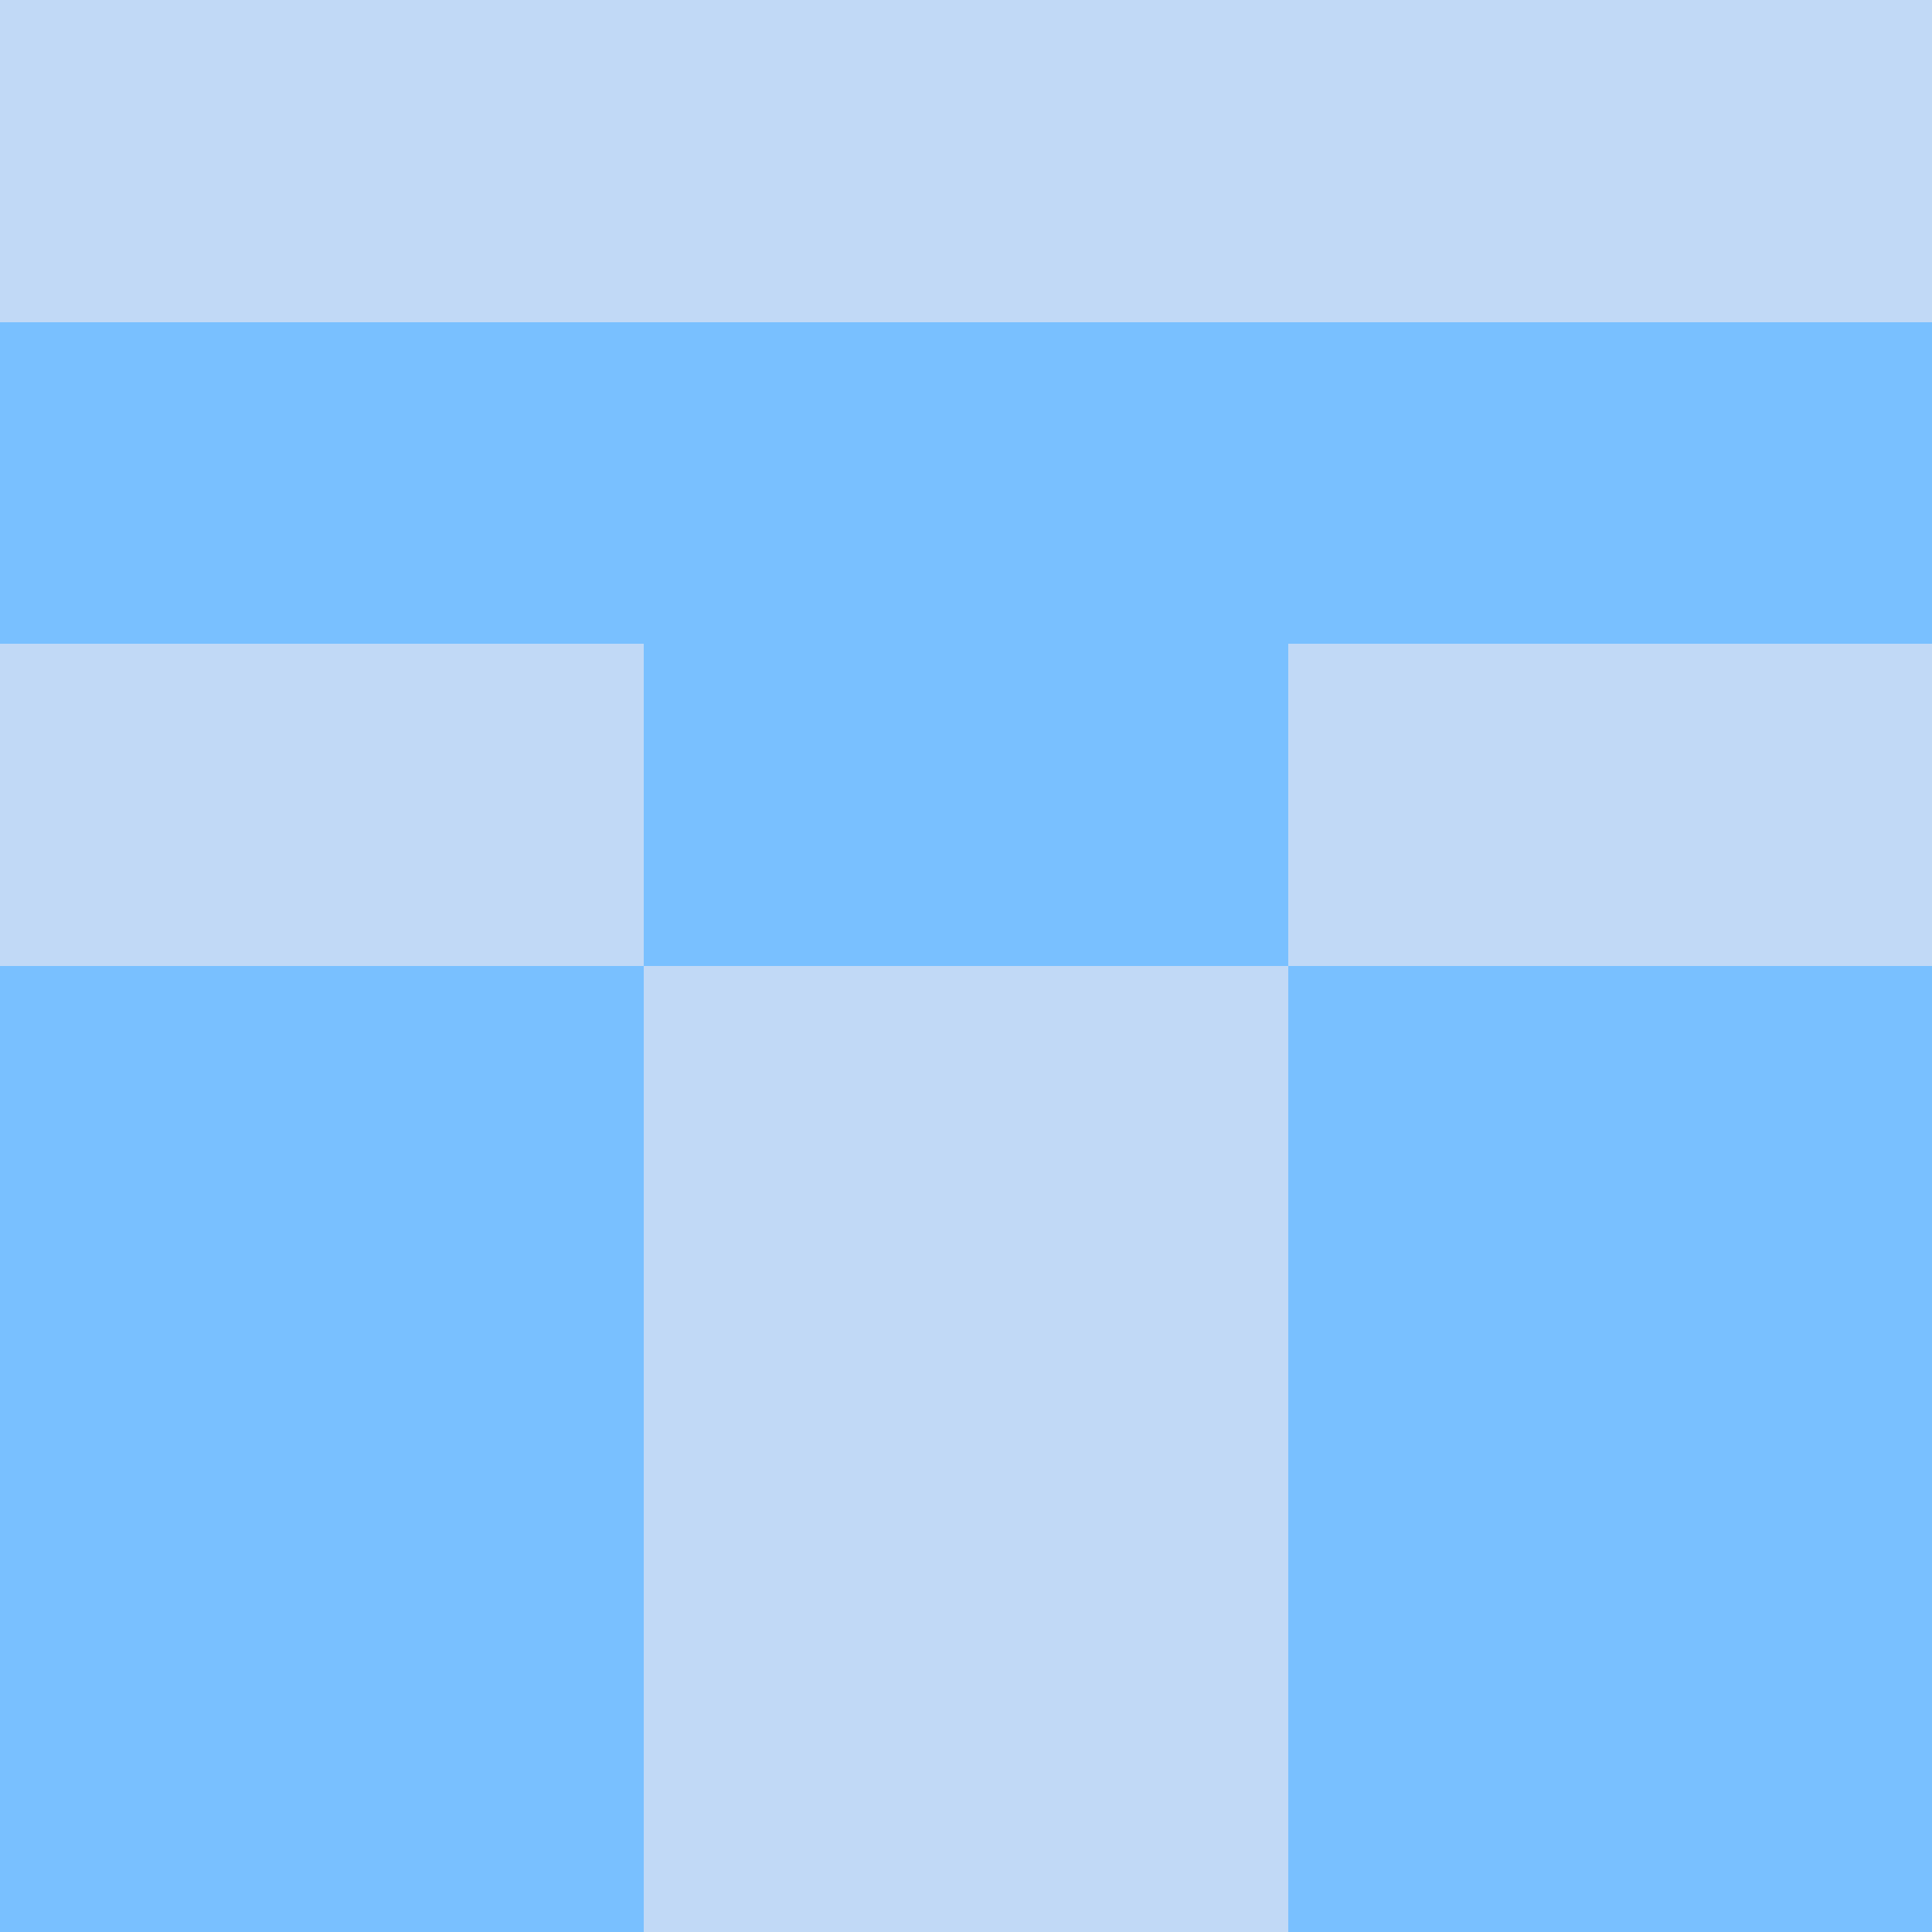
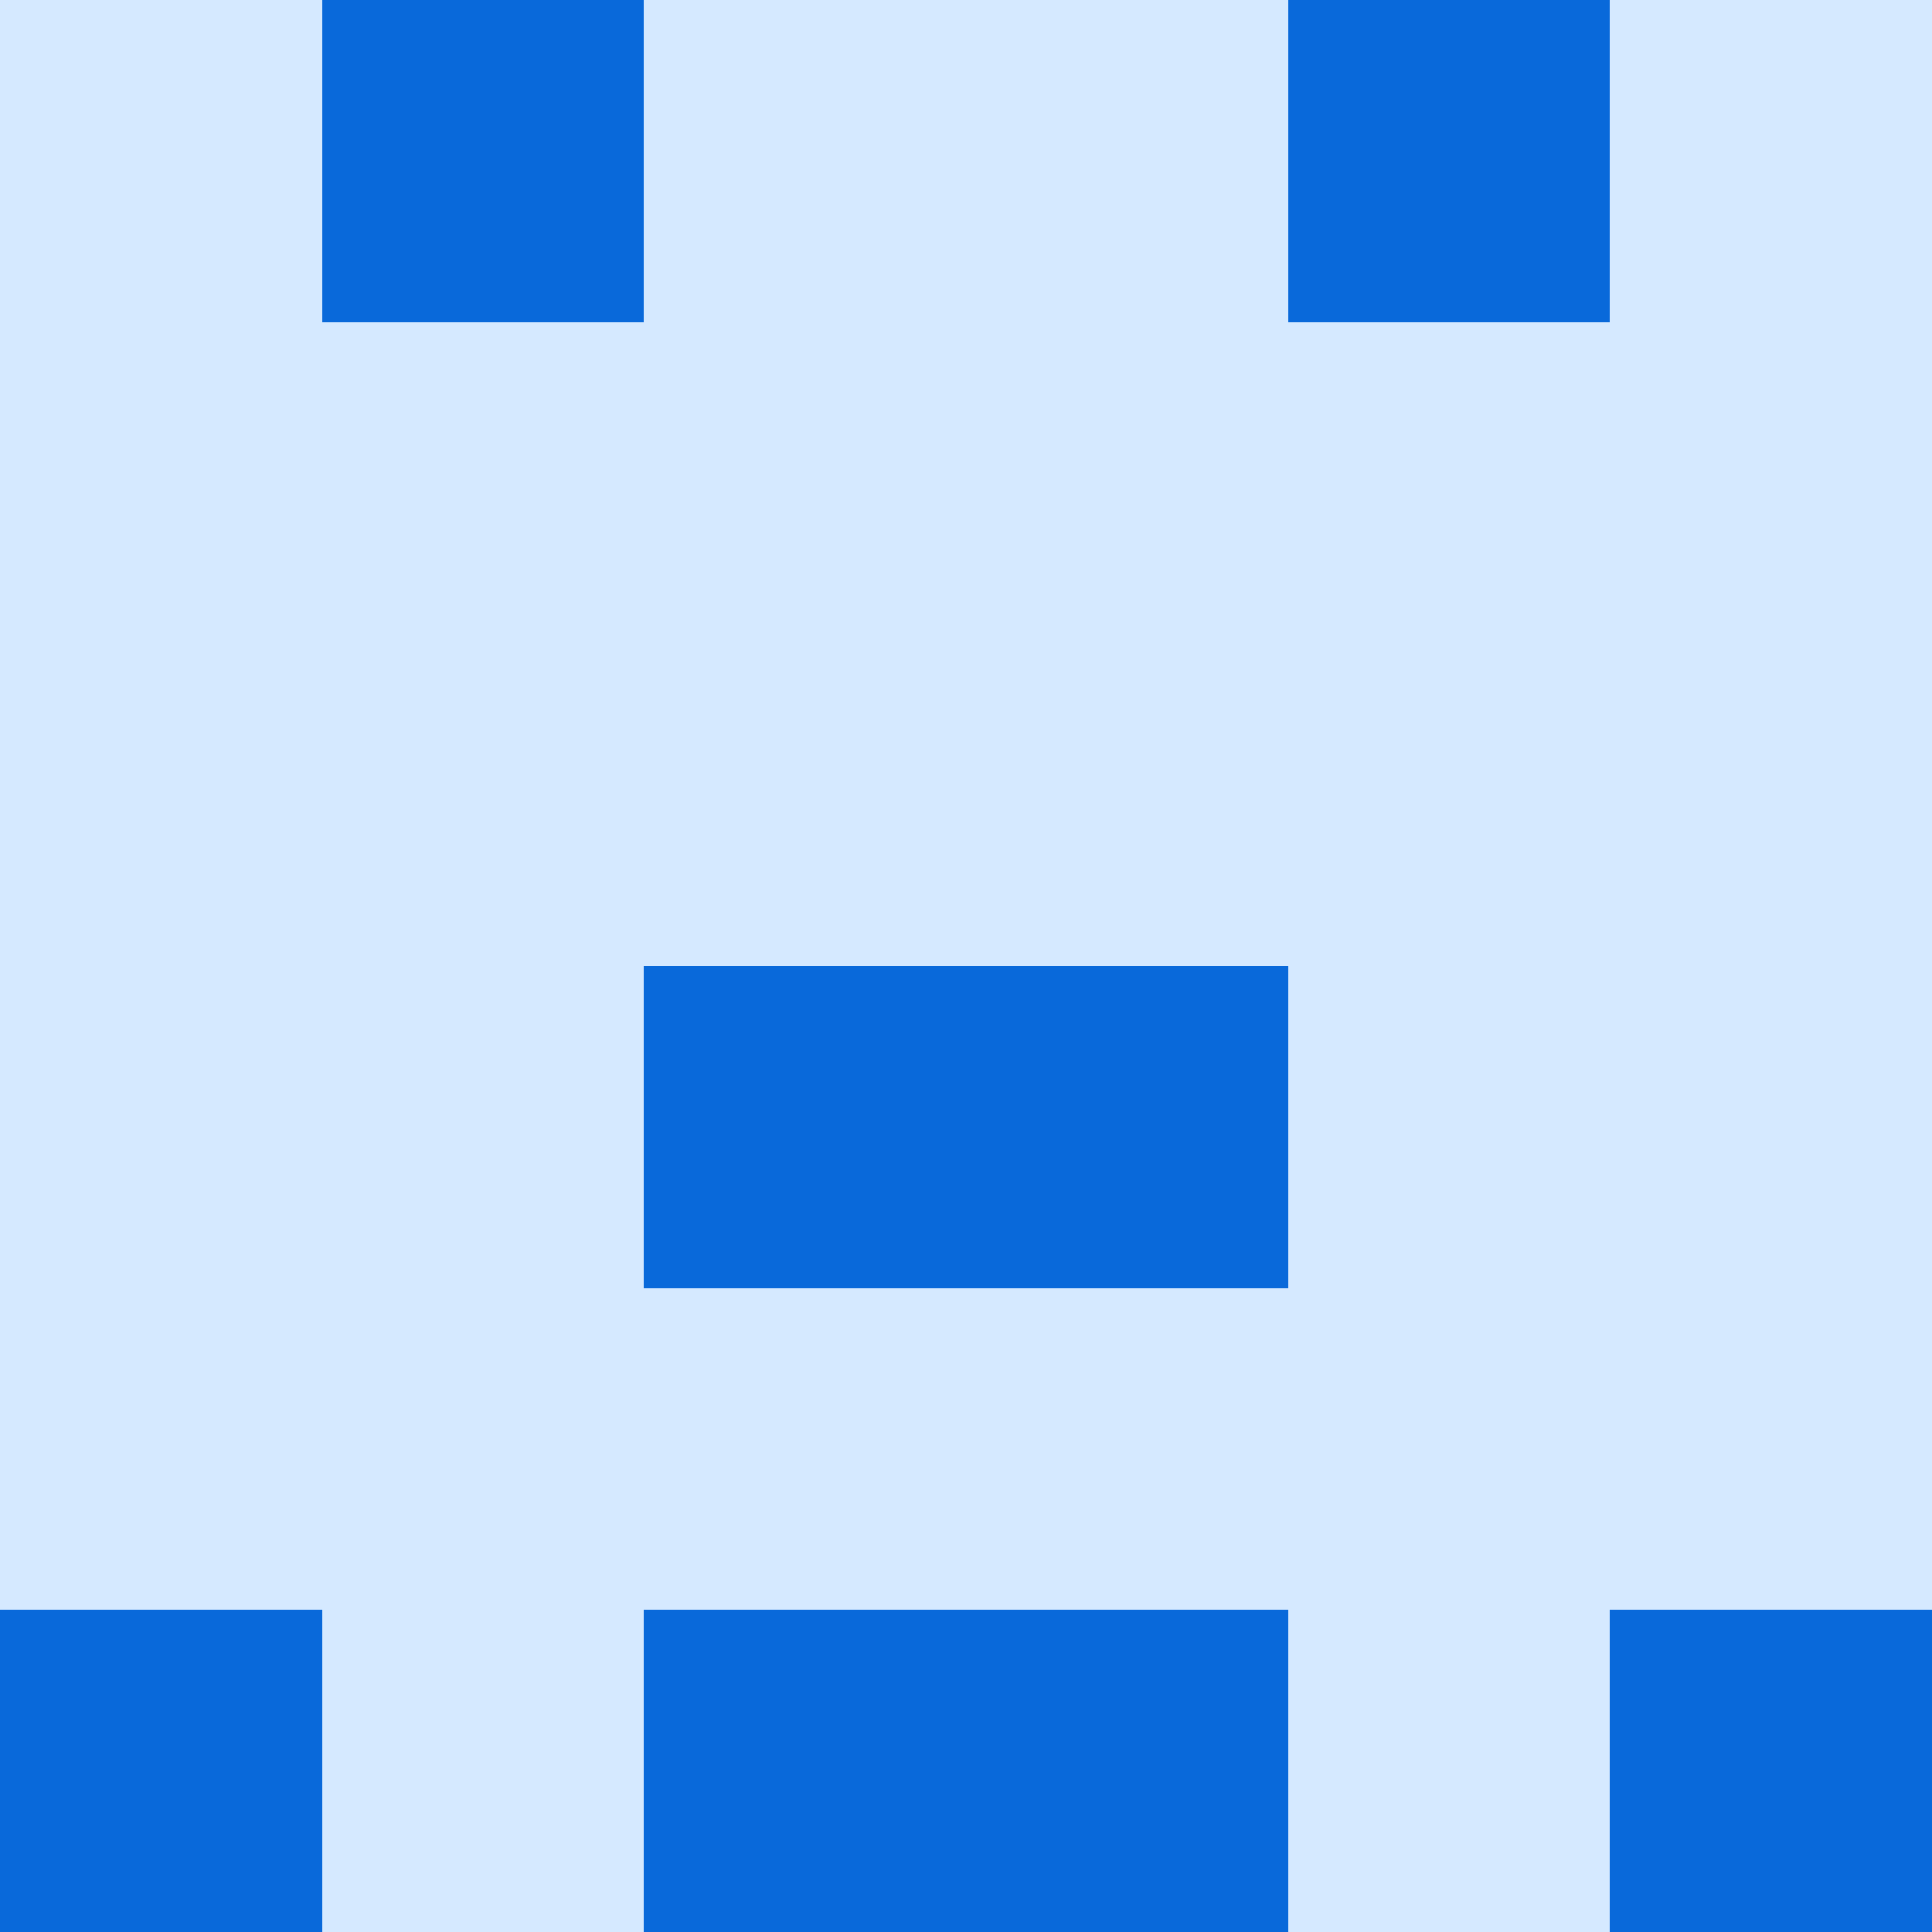
<svg xmlns="http://www.w3.org/2000/svg" viewBox="0 0 48 48" width="192" height="192" shape-rendering="crispEdges">
-   <rect width="48" height="48" fill="#0969da" opacity="0.25" />
-   <rect x="0" y="8" width="8" height="8" fill="#79c0ff" />
-   <rect x="40" y="8" width="8" height="8" fill="#79c0ff" />
-   <rect x="8" y="8" width="8" height="8" fill="#79c0ff" />
-   <rect x="32" y="8" width="8" height="8" fill="#79c0ff" />
-   <rect x="16" y="8" width="8" height="8" fill="#79c0ff" />
-   <rect x="24" y="8" width="8" height="8" fill="#79c0ff" />
-   <rect x="16" y="16" width="8" height="8" fill="#79c0ff" />
-   <rect x="24" y="16" width="8" height="8" fill="#79c0ff" />
-   <rect x="0" y="24" width="8" height="8" fill="#79c0ff" />
-   <rect x="40" y="24" width="8" height="8" fill="#79c0ff" />
-   <rect x="8" y="24" width="8" height="8" fill="#79c0ff" />
-   <rect x="32" y="24" width="8" height="8" fill="#79c0ff" />
-   <rect x="0" y="32" width="8" height="8" fill="#79c0ff" />
-   <rect x="40" y="32" width="8" height="8" fill="#79c0ff" />
-   <rect x="8" y="32" width="8" height="8" fill="#79c0ff" />
-   <rect x="32" y="32" width="8" height="8" fill="#79c0ff" />
-   <rect x="0" y="40" width="8" height="8" fill="#79c0ff" />
-   <rect x="40" y="40" width="8" height="8" fill="#79c0ff" />
-   <rect x="8" y="40" width="8" height="8" fill="#79c0ff" />
-   <rect x="32" y="40" width="8" height="8" fill="#79c0ff" />
+   <rect width="48" height="48" fill="#58a6ff" opacity="0.25" />
+   <rect x="8" y="0" width="8" height="8" fill="#0969da" />
+   <rect x="32" y="0" width="8" height="8" fill="#0969da" />
+   <rect x="16" y="24" width="8" height="8" fill="#0969da" />
+   <rect x="24" y="24" width="8" height="8" fill="#0969da" />
+   <rect x="0" y="40" width="8" height="8" fill="#0969da" />
+   <rect x="40" y="40" width="8" height="8" fill="#0969da" />
+   <rect x="16" y="40" width="8" height="8" fill="#0969da" />
+   <rect x="24" y="40" width="8" height="8" fill="#0969da" />
</svg>
